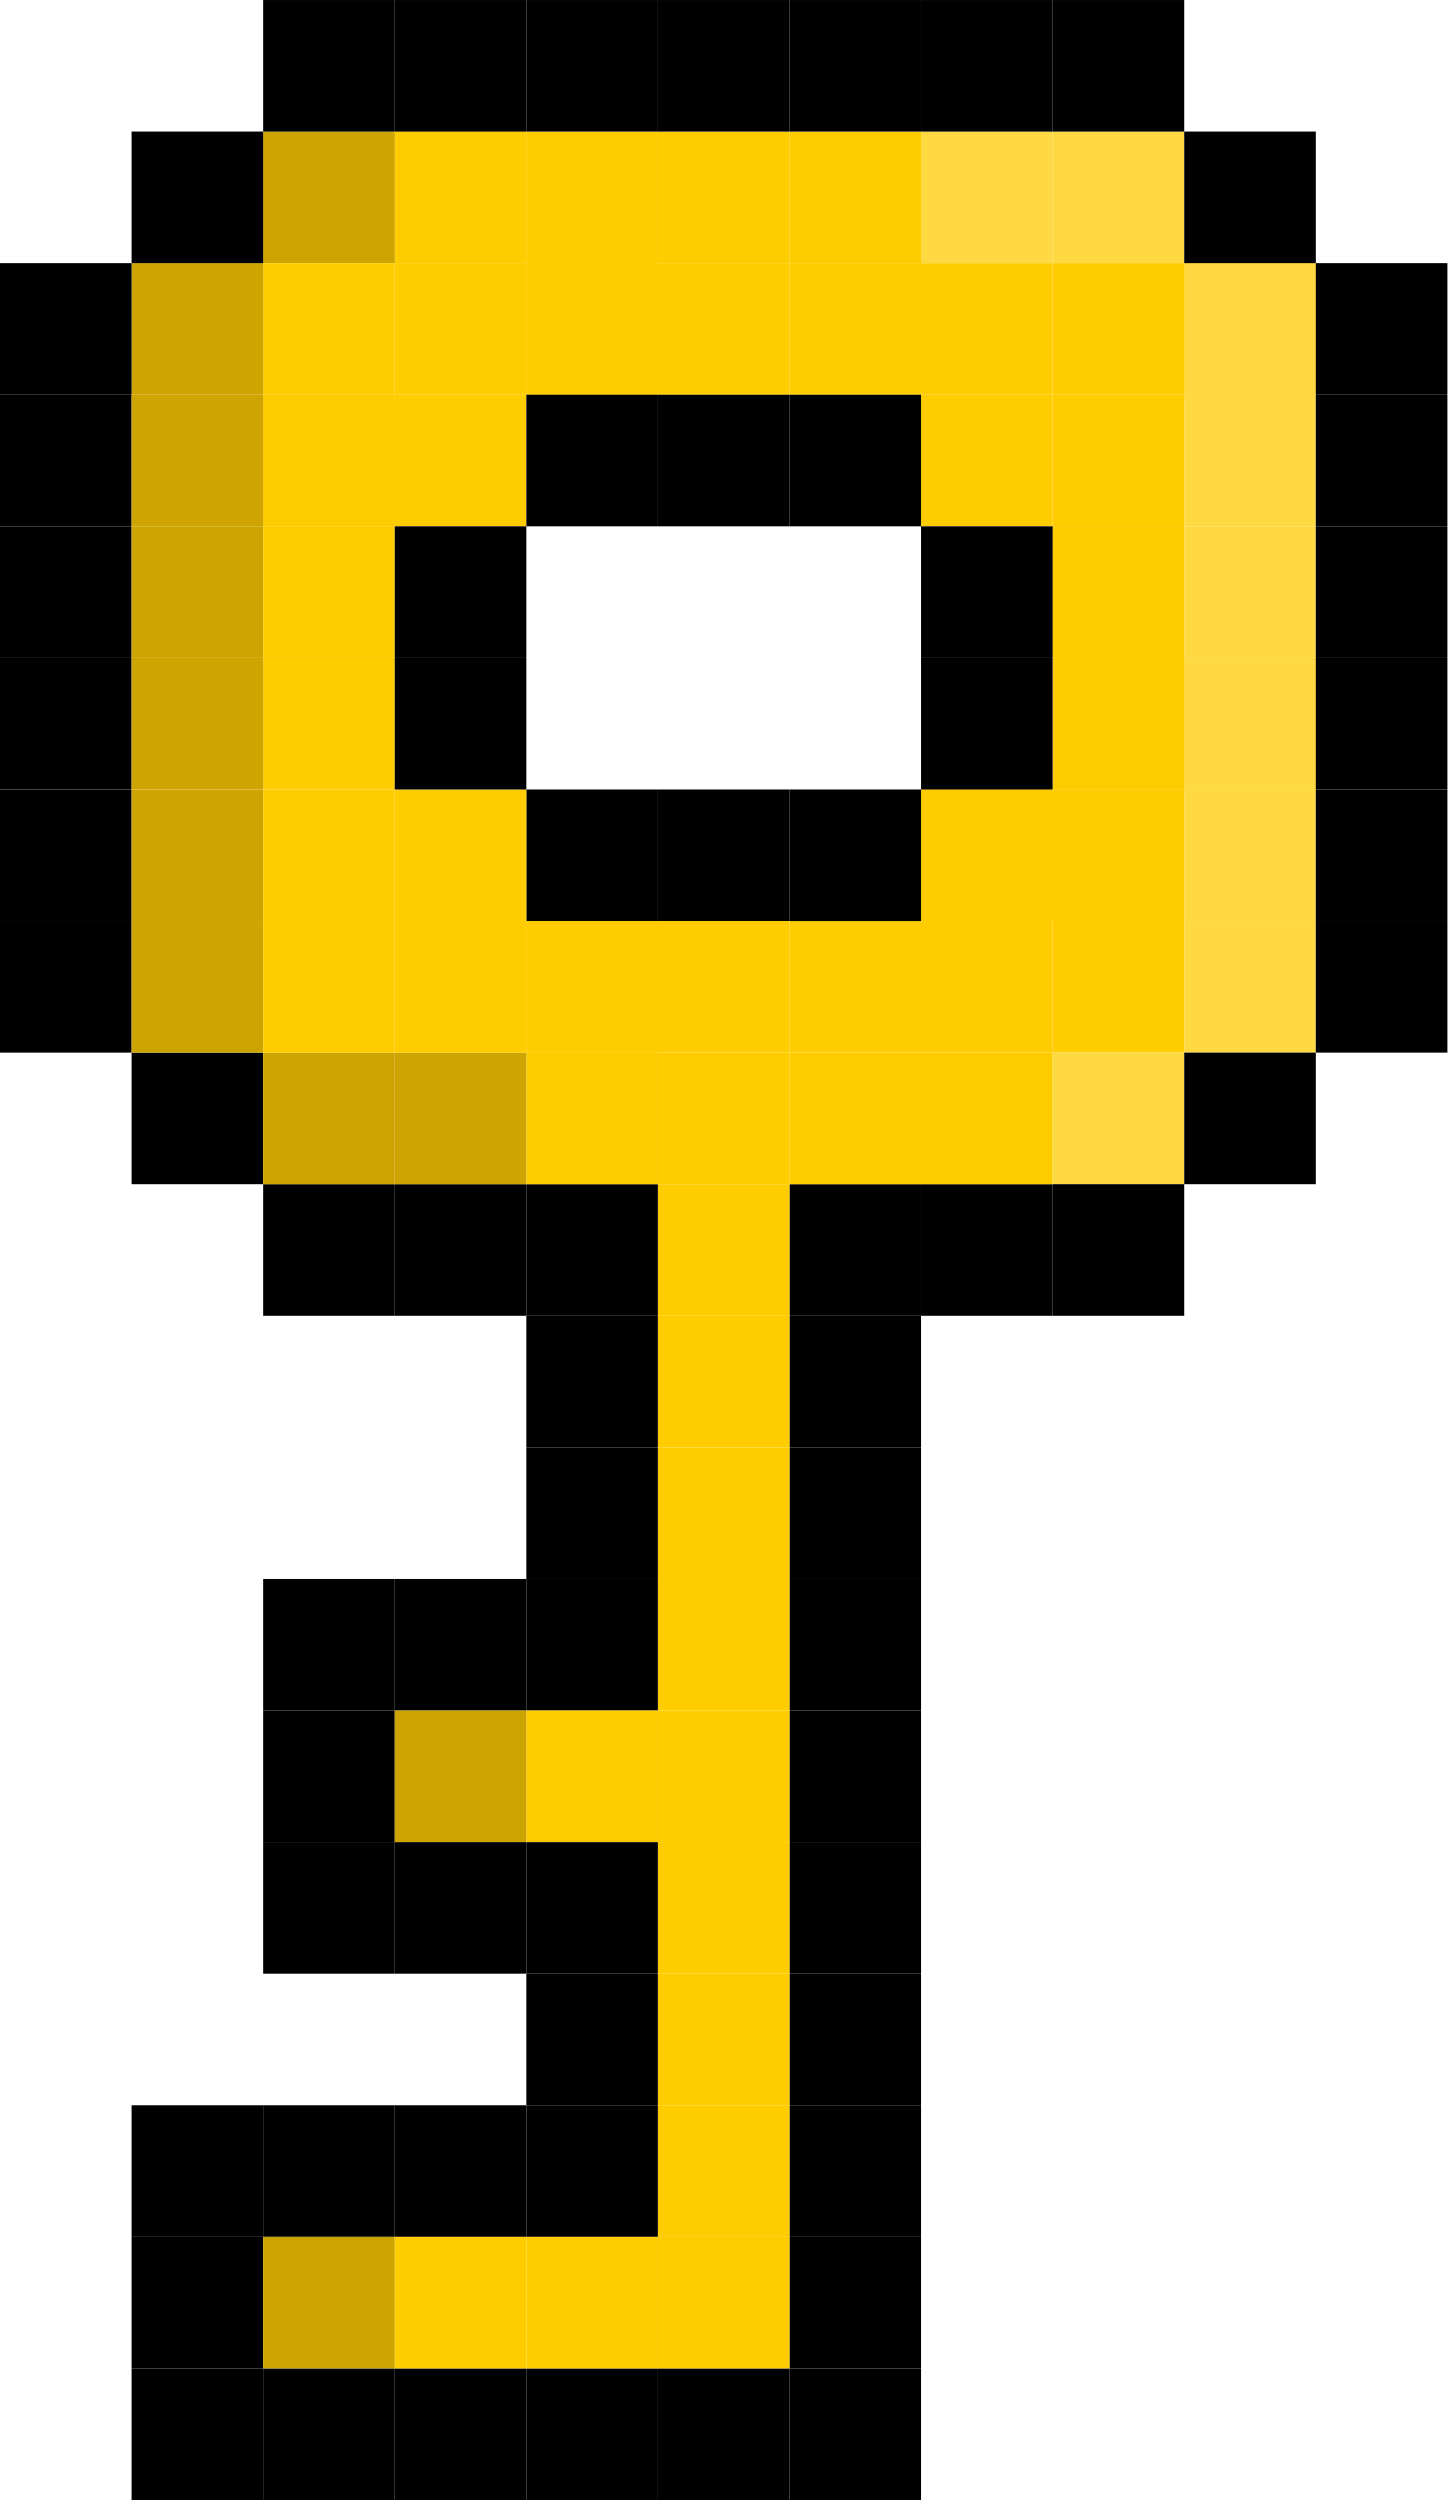
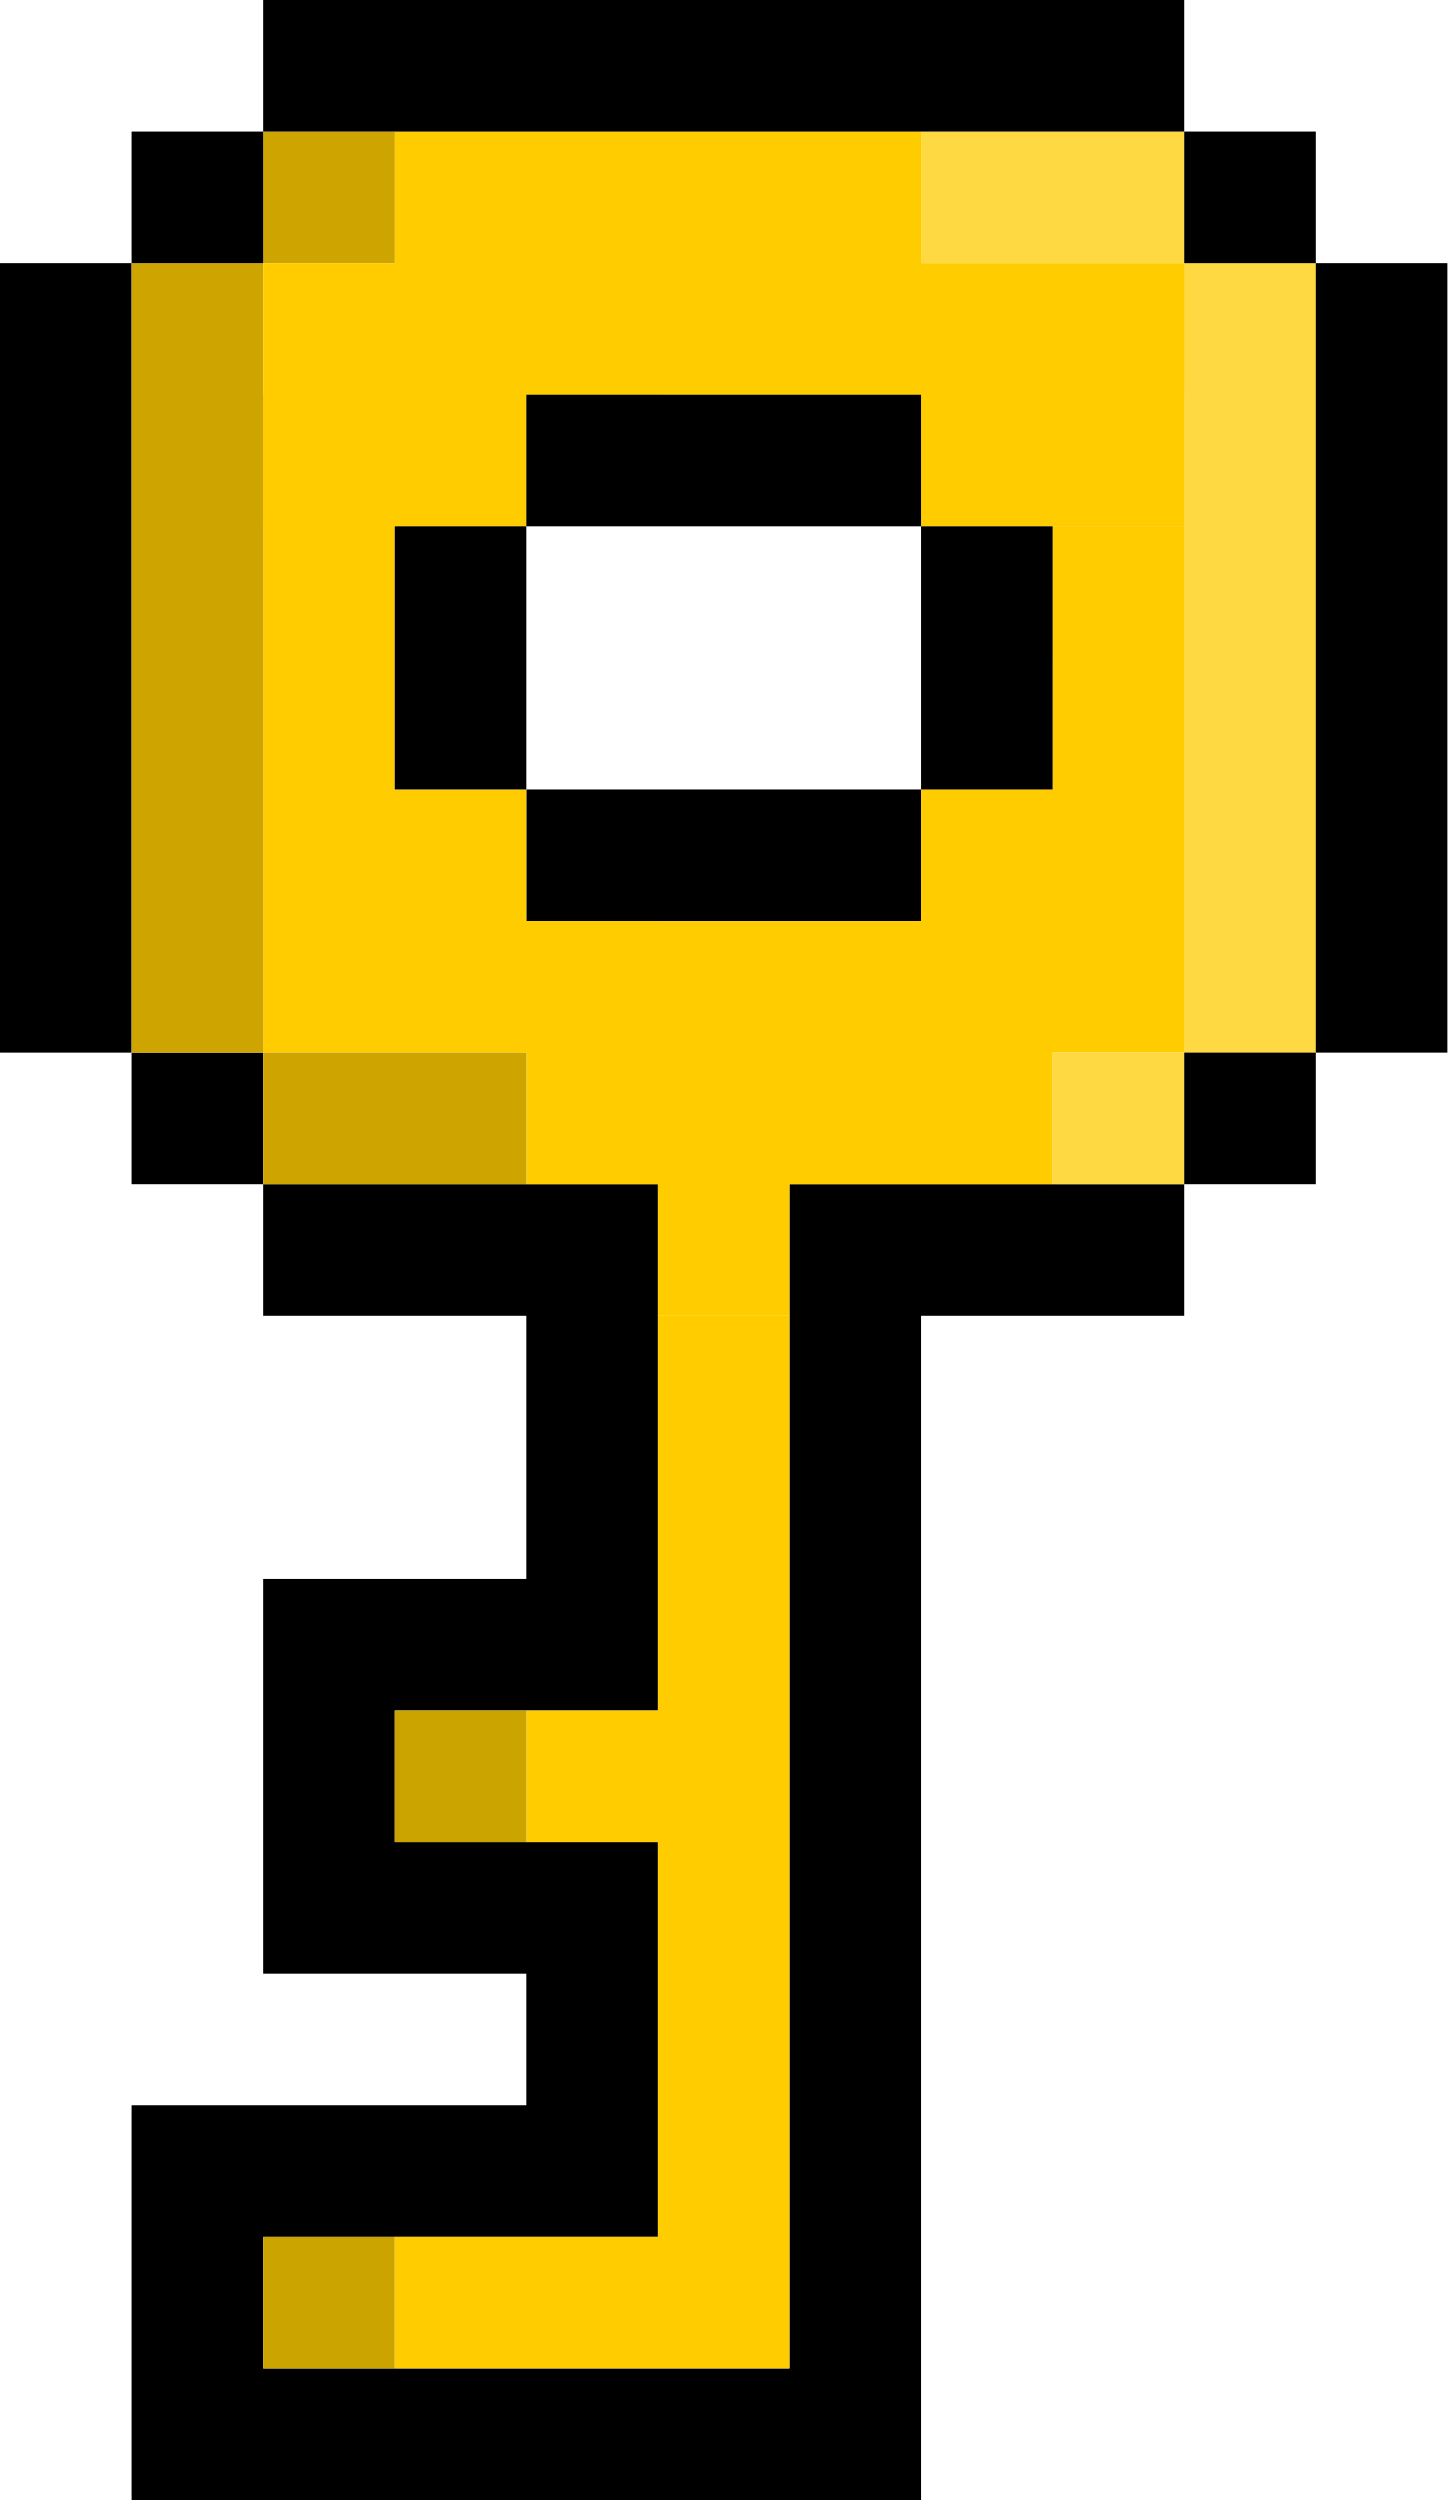
<svg xmlns="http://www.w3.org/2000/svg" width="110" height="190" viewBox="0 0 29.104 50.271" version="1.1" id="svg5">
  <defs id="defs2" />
  <g id="layer1" transform="translate(-10.58333,-7.9375)">
-     <path id="rect1918-547" style="stroke-width:0.265" d="m 10.583,15.875 h 2.646 v 2.646 h -2.646 z" />
-     <path id="rect1918-4" style="stroke-width:0.265" d="m 10.583,18.521 h 2.646 v 2.646 h -2.646 z" />
-     <path id="rect1918-43" style="stroke-width:0.265" d="m 10.583,21.167 h 2.646 V 23.812 h -2.646 z" />
-     <path id="rect1918-0" style="stroke-width:0.265" d="m 10.583,23.813 h 2.646 v 2.646 h -2.646 z" />
-     <path id="rect1918-64-0" style="stroke-width:0.265" d="m 21.167,23.813 h 2.646 v 2.646 h -2.646 z" />
-     <path id="rect1918-64-62" style="stroke-width:0.265" d="m 23.813,23.813 h 2.646 v 2.646 h -2.646 z" />
-     <path id="rect1918-490" style="stroke-width:0.265" d="m 10.583,26.458 h 2.646 v 2.646 h -2.646 z" />
+     <path id="rect1918-547" style="stroke-width:1" d="M 0 20 L 0 30 L 0 40 L 0 50 L 0 60 L 0 70 L 0 80 L 10 80 L 10 70 L 10 60 L 10 50 L 10 40 L 10 30 L 10 20 L 0 20 z " transform="matrix(0.2645833,0,0,0.2645833,10.58333,7.9375)" />
+     <path id="rect1918-64-0" style="stroke-width:1" d="M 40 60 L 40 70 L 50 70 L 60 70 L 70 70 L 70 60 L 60 60 L 50 60 L 40 60 z " transform="matrix(0.2645833,0,0,0.2645833,10.58333,7.9375)" />
    <path id="rect1918-91" style="stroke-width:0.265" d="M 13.229,29.104 H 15.875 v 2.646 h -2.646 z" />
-     <path id="rect1918-77" style="stroke-width:0.265" d="m 15.875,31.75 h 2.646 v 2.646 h -2.646 z" />
-     <path id="rect1918-11" style="stroke-width:0.265" d="m 18.521,31.75 h 2.646 v 2.646 h -2.646 z" />
-     <path id="rect1918-597" style="stroke-width:0.265" d="m 26.458,31.75 h 2.646 v 2.646 h -2.646 z" />
-     <path id="rect1918-76" style="stroke-width:0.265" d="m 29.104,31.75 h 2.646 v 2.646 h -2.646 z" />
-     <path id="rect1918-81" style="stroke-width:0.265" d="m 26.458,34.396 h 2.646 v 2.646 h -2.646 z" />
-     <path id="rect1918-29" style="stroke-width:0.265" d="m 26.458,37.042 h 2.646 v 2.646 h -2.646 z" />
-     <path id="rect1918-39" style="stroke-width:0.265" d="m 26.458,39.688 h 2.646 v 2.646 h -2.646 z" />
-     <path id="rect1918-08" style="stroke-width:0.265" d="m 26.458,42.333 h 2.646 v 2.646 h -2.646 z" />
-     <path id="rect1918-85" style="stroke-width:0.265" d="m 26.458,44.979 h 2.646 v 2.646 h -2.646 z" />
-     <path id="rect1918-09" style="stroke-width:0.265" d="m 26.458,47.625 h 2.646 v 2.646 h -2.646 z" />
-     <path id="rect1918-83" style="stroke-width:0.265" d="m 21.167,37.042 h 2.646 v 2.646 h -2.646 z" />
-     <path id="rect1918-18" style="stroke-width:0.265" d="m 21.167,34.396 h 2.646 v 2.646 h -2.646 z" />
-     <path id="rect1918-96" style="stroke-width:0.265" d="m 21.167,31.75 h 2.646 v 2.646 h -2.646 z" />
-     <path id="rect1918" style="stroke-width:0.265" d="m 26.458,50.271 h 2.646 v 2.646 h -2.646 z" />
-     <path id="rect1918-048" style="stroke-width:0.265" d="m 26.458,52.917 h 2.646 v 2.646 h -2.646 z" />
-     <path id="rect1918-88" style="stroke-width:0.265" d="m 26.458,55.563 h 2.646 v 2.646 h -2.646 z" />
-     <path id="rect1918-97" style="stroke-width:0.265" d="m 23.813,55.563 h 2.646 v 2.646 h -2.646 z" />
-     <path id="rect1918-97-7" style="stroke-width:0.265" d="m 21.167,55.563 h 2.646 v 2.646 h -2.646 z" />
-     <path id="rect1918-97-6" style="stroke-width:0.265" d="m 18.521,55.563 h 2.646 v 2.646 h -2.646 z" />
-     <path id="rect1918-97-4" style="stroke-width:0.265" d="m 15.875,55.563 h 2.646 v 2.646 h -2.646 z" />
-     <path id="rect1918-97-3" style="stroke-width:0.265" d="M 13.229,55.563 H 15.875 v 2.646 h -2.646 z" />
-     <path id="rect1918-97-0" style="stroke-width:0.265" d="M 13.229,52.917 H 15.875 v 2.646 h -2.646 z" />
-     <path id="rect1918-97-30" style="stroke-width:0.265" d="M 13.229,50.271 H 15.875 v 2.646 h -2.646 z" />
-     <path id="rect1918-97-9" style="stroke-width:0.265" d="m 15.875,50.271 h 2.646 v 2.646 h -2.646 z" />
-     <path id="rect1918-97-2" style="stroke-width:0.265" d="m 18.521,50.271 h 2.646 v 2.646 h -2.646 z" />
-     <path id="rect1918-97-5" style="stroke-width:0.265" d="m 21.167,50.271 h 2.646 v 2.646 h -2.646 z" />
-     <path id="rect1918-97-40" style="stroke-width:0.265" d="m 21.167,47.625 h 2.646 v 2.646 h -2.646 z" />
-     <path id="rect1918-97-59" style="stroke-width:0.265" d="m 21.167,39.688 h 2.646 v 2.646 h -2.646 z" />
-     <path id="rect1918-97-46" style="stroke-width:0.265" d="m 21.167,44.979 h 2.646 v 2.646 h -2.646 z" />
-     <path id="rect1918-97-92" style="stroke-width:0.265" d="m 18.521,44.979 h 2.646 v 2.646 h -2.646 z" />
-     <path id="rect1918-97-24" style="stroke-width:0.265" d="m 15.875,44.979 h 2.646 v 2.646 h -2.646 z" />
-     <path id="rect1918-97-77" style="stroke-width:0.265" d="m 15.875,42.333 h 2.646 v 2.646 h -2.646 z" />
-     <path id="rect1918-97-54" style="stroke-width:0.265" d="m 15.875,39.688 h 2.646 v 2.646 h -2.646 z" />
-     <path id="rect1918-97-8" style="stroke-width:0.265" d="m 18.521,39.688 h 2.646 v 2.646 h -2.646 z" />
+     <path id="rect1918-77" style="stroke-width:1" d="M 20 90 L 20 100 L 30 100 L 40 100 L 40 110 L 40 120 L 30 120 L 20 120 L 20 130 L 20 140 L 20 150 L 30 150 L 40 150 L 40 160 L 30 160 L 20 160 L 10 160 L 10 170 L 10 180 L 10 190 L 20 190 L 30 190 L 40 190 L 50 190 L 60 190 L 70 190 L 70 180 L 70 170 L 70 160 L 70 150 L 70 140 L 70 130 L 70 120 L 70 110 L 70 100 L 80 100 L 90 100 L 90 90 L 80 90 L 70 90 L 60 90 L 60 100 L 60 110 L 60 120 L 60 130 L 60 140 L 60 150 L 60 160 L 60 170 L 60 180 L 50 180 L 40 180 L 30 180 L 20 180 L 20 170 L 30 170 L 40 170 L 50 170 L 50 160 L 50 150 L 50 140 L 40 140 L 30 140 L 30 130 L 40 130 L 50 130 L 50 120 L 50 110 L 50 100 L 50 90 L 40 90 L 30 90 L 20 90 z " transform="matrix(0.2645833,0,0,0.2645833,10.58333,7.9375)" />
    <path id="rect4575" style="fill:#cca400;fill-opacity:1;stroke-width:0.265" d="m 15.875,52.917 h 2.646 v 2.646 h -2.646 z" />
-     <path id="rect4575-9" style="fill:#ffcc00;fill-opacity:1;stroke-width:0.265" d="m 18.521,52.917 h 2.646 v 2.646 h -2.646 z" />
-     <path id="rect4575-3" style="fill:#ffcc00;fill-opacity:1;stroke-width:0.265" d="m 21.167,52.917 h 2.646 v 2.646 h -2.646 z" />
-     <path id="rect4575-6" style="fill:#ffcc00;stroke-width:0.265" d="m 23.813,52.917 h 2.646 v 2.646 h -2.646 z" />
-     <path id="rect4575-8" style="fill:#ffcc00;stroke-width:0.265" d="m 23.813,50.271 h 2.646 v 2.646 h -2.646 z" />
-     <path id="rect4575-0" style="fill:#ffcc00;stroke-width:0.265" d="m 23.813,47.625 h 2.646 v 2.646 h -2.646 z" />
-     <path id="rect4575-2" style="fill:#ffcc00;stroke-width:0.265" d="m 23.813,44.979 h 2.646 v 2.646 h -2.646 z" />
-     <path id="rect4575-1" style="fill:#ffcc00;stroke-width:0.265" d="m 23.813,42.333 h 2.646 v 2.646 h -2.646 z" />
-     <path id="rect4575-05" style="fill:#ffcc00;stroke-width:0.265" d="m 21.167,42.333 h 2.646 v 2.646 h -2.646 z" />
+     <path id="rect4575-9" style="fill:#ffcc00;fill-opacity:1;stroke-width:1" d="M 50 100 L 50 110 L 50 120 L 50 130 L 40 130 L 40 140 L 50 140 L 50 150 L 50 160 L 50 170 L 40 170 L 30 170 L 30 180 L 40 180 L 50 180 L 60 180 L 60 170 L 60 160 L 60 150 L 60 140 L 60 130 L 60 120 L 60 110 L 60 100 L 50 100 z " transform="matrix(0.2645833,0,0,0.2645833,10.58333,7.9375)" />
    <path id="rect4575-11" style="fill:#cca400;fill-opacity:1;stroke-width:0.265" d="m 18.521,42.333 h 2.646 v 2.646 h -2.646 z" />
-     <path id="rect4575-08" style="fill:#ffcc00;stroke-width:0.265" d="m 23.813,39.688 h 2.646 v 2.646 h -2.646 z" />
-     <path id="rect4575-5" style="fill:#ffcc00;stroke-width:0.265" d="m 23.813,37.042 h 2.646 v 2.646 h -2.646 z" />
-     <path id="rect4575-06" style="fill:#ffcc00;stroke-width:0.265" d="m 23.813,34.396 h 2.646 v 2.646 h -2.646 z" />
-     <path id="rect4575-4" style="fill:#ffcc00;stroke-width:0.265" d="m 23.813,31.75 h 2.646 v 2.646 h -2.646 z" />
-     <path id="rect4575-62" style="fill:#ffcc00;stroke-width:0.265" d="m 23.813,29.104 h 2.646 v 2.646 h -2.646 z" />
-     <path id="rect4575-62-7" style="fill:#ffcc00;stroke-width:0.265" d="m 21.167,29.104 h 2.646 v 2.646 h -2.646 z" />
-     <path id="rect4575-62-5" style="fill:#cea500;fill-opacity:1;stroke-width:0.265" d="m 18.521,29.104 h 2.646 v 2.646 h -2.646 z" />
-     <path id="rect4575-62-8" style="fill:#cea500;fill-opacity:1;stroke-width:0.265" d="m 15.875,29.104 h 2.646 v 2.646 h -2.646 z" />
-     <path id="rect4575-62-70" style="fill:#cea500;fill-opacity:1;stroke-width:0.265" d="m 13.229,26.458 h 2.646 v 2.646 h -2.646 z" />
-     <path id="rect4575-62-4" style="fill:#ffcc00;fill-opacity:1;stroke-width:0.265" d="m 15.875,26.458 h 2.646 v 2.646 h -2.646 z" />
+     <path id="rect4575-4" style="fill:#ffcc00;stroke-width:1" d="M 20 30 L 20 40 L 20 50 L 20 60 L 20 70 L 20 80 L 30 80 L 40 80 L 40 90 L 50 90 L 50 100 L 60 100 L 60 90 L 70 90 L 80 90 L 80 80 L 90 80 L 90 70 L 90 60 L 90 50 L 90 40 L 80 40 L 80 50 L 80 60 L 70 60 L 70 70 L 60 70 L 50 70 L 40 70 L 40 60 L 30 60 L 30 50 L 30 40 L 30 30 L 20 30 z " transform="matrix(0.2645833,0,0,0.2645833,10.58333,7.9375)" />
+     <path id="rect4575-62-5" style="fill:#cea500;fill-opacity:1;stroke-width:1" d="M 20,80 V 90 H 30 40 V 80 H 30 Z" transform="matrix(0.2645833,0,0,0.2645833,10.58333,7.9375)" />
+     <path id="rect4575-62-70" style="fill:#cea500;fill-opacity:1;stroke-width:1" d="M 10,20 V 30 40 50 60 70 80 H 20 V 70 60 50 40 30 20 Z" transform="matrix(0.2645833,0,0,0.2645833,10.58333,7.9375)" />
    <path id="rect4575-62-80" style="fill:#ffcc00;stroke-width:0.265" d="m 21.167,26.458 h 2.646 v 2.646 h -2.646 z" />
-     <path id="rect4575-62-42" style="fill:#ffcc00;stroke-width:0.265" d="m 21.167,26.458 h 2.646 v 2.646 h -2.646 z" />
-     <path id="rect4575-62-9" style="fill:#ffcc00;stroke-width:0.265" d="m 23.813,26.458 h 2.646 v 2.646 h -2.646 z" />
-     <path id="rect4575-62-6" style="fill:#ffcc00;stroke-width:0.265" d="m 26.458,26.458 h 2.646 v 2.646 h -2.646 z" />
-     <path id="rect4575-62-1" style="fill:#ffcc00;stroke-width:0.265" d="m 29.104,26.458 h 2.646 v 2.646 h -2.646 z" />
-     <path id="rect4575-62-0" style="fill:#ffcc00;stroke-width:0.265" d="m 29.104,29.104 h 2.646 v 2.646 h -2.646 z" />
-     <path id="rect4575-62-422" style="fill:#ffcc00;stroke-width:0.265" d="m 26.458,29.104 h 2.646 v 2.646 h -2.646 z" />
    <path id="rect4575-62-2" style="fill:#ffcc00;stroke-width:0.265" d="m 31.75,23.813 h 2.646 v 2.646 h -2.646 z" />
    <path id="rect4575-62-05" style="fill:#ffcc00;stroke-width:0.265" d="m 31.75,18.521 h 2.646 v 2.646 h -2.646 z" />
-     <path id="rect4575-62-52" style="fill:#ffcc00;stroke-width:0.265" d="m 31.75,18.521 h 2.646 v 2.646 h -2.646 z" />
-     <path id="rect4575-62-90" style="fill:#ffcc00;stroke-width:0.265" d="m 31.75,23.813 h 2.646 v 2.646 h -2.646 z" />
-     <path id="rect4575-62-28" style="fill:#ffcc00;stroke-width:0.265" d="m 31.75,26.458 h 2.646 v 2.646 h -2.646 z" />
    <path id="rect4575-62-3" style="fill:#ffd942;fill-opacity:1;stroke-width:0.265" d="m 31.75,29.104 h 2.646 v 2.646 h -2.646 z" />
    <path id="rect4575-62-804" style="fill:#ffcc00;stroke-width:0.265" d="m 29.104,23.813 h 2.646 v 2.646 h -2.646 z" />
-     <path id="rect4575-62-09" style="fill:#ffcc00;stroke-width:0.265" d="m 29.104,23.813 h 2.646 v 2.646 h -2.646 z" />
-     <path id="rect4575-62-19" style="fill:#ffd942;fill-opacity:1;stroke-width:0.265" d="m 34.396,26.458 h 2.646 v 2.646 h -2.646 z" />
-     <path id="rect4575-62-62" style="fill:#ffd942;fill-opacity:1;stroke-width:0.265" d="m 34.396,23.813 h 2.646 v 2.646 h -2.646 z" />
-     <path id="rect4575-62-54" style="fill:#ffcc00;stroke-width:0.265" d="m 31.75,21.167 h 2.646 v 2.646 h -2.646 z" />
-     <path id="rect4575-62-49" style="fill:#ffcc00;stroke-width:0.265" d="m 34.396,21.167 h 2.646 v 2.646 h -2.646 z" />
-     <path id="rect4575-62-93" style="fill:#ffd942;fill-opacity:1;stroke-width:0.265" d="m 34.396,21.167 h 2.646 v 2.646 h -2.646 z" />
-     <path id="rect4575-62-60" style="fill:#ffd942;fill-opacity:1;stroke-width:0.265" d="m 34.396,18.521 h 2.646 v 2.646 h -2.646 z" />
-     <path id="rect4575-62-50" style="fill:#ffd942;fill-opacity:1;stroke-width:0.265" d="m 34.396,15.875 h 2.646 v 2.646 h -2.646 z" />
-     <path id="rect4575-62-29" style="fill:#ffcc00;stroke-width:0.265" d="m 31.75,15.875 h 2.646 v 2.646 h -2.646 z" />
-     <path id="rect4575-62-43" style="fill:#ffcc00;stroke-width:0.265" d="m 29.104,15.875 h 2.646 v 2.646 h -2.646 z" />
-     <path id="rect4575-62-51" style="fill:#ffcc00;stroke-width:0.265" d="m 29.104,13.229 h 2.646 V 15.875 h -2.646 z" />
-     <path id="rect4575-62-74" style="fill:#ffd942;fill-opacity:1;stroke-width:0.265" d="m 29.104,10.583 h 2.646 v 2.646 h -2.646 z" />
-     <path id="rect4575-62-31" style="fill:#ffd942;fill-opacity:1;stroke-width:0.265" d="m 31.75,10.583 h 2.646 v 2.646 h -2.646 z" />
-     <path id="rect4575-62-46" style="fill:#ffcc00;stroke-width:0.265" d="m 34.396,13.229 h 2.646 V 15.875 h -2.646 z" />
-     <path id="rect4575-62-94" style="fill:#ffd942;fill-opacity:1;stroke-width:0.265" d="m 34.396,13.229 h 2.646 V 15.875 h -2.646 z" />
-     <path id="rect4575-62-22" style="fill:#ffcc00;stroke-width:0.265" d="m 31.75,13.229 h 2.646 V 15.875 h -2.646 z" />
+     <path id="rect4575-62-19" style="fill:#ffd942;fill-opacity:1;stroke-width:1" d="M 90 20 L 90 30 L 90 40 L 90 50 L 90 60 L 90 70 L 90 80 L 100 80 L 100 70 L 100 60 L 100 50 L 100 40 L 100 30 L 100 20 L 90 20 z " transform="matrix(0.2645833,0,0,0.2645833,10.58333,7.9375)" />
+     <path id="rect4575-62-49" style="fill:#ffd942;stroke-width:1;fill-opacity:1" d="M 90 20 L 90 30 L 90 40 L 90 50 L 90 60 L 90 70 L 90 80 L 100 80 L 100 70 L 100 60 L 100 50 L 100 40 L 100 30 L 100 20 L 90 20 z " transform="matrix(0.2645833,0,0,0.2645833,10.58333,7.9375)" />
+     <path id="rect4575-62-49-35" style="fill:#ffd942;stroke-width:0.265;fill-opacity:1" d="m 34.396,13.229 h 2.646 v 2.646 h -2.646 z" />
+     <path id="rect4575-62-29" style="fill:#ffcc00;stroke-width:1" d="M 60,10 V 20 30 H 70 V 40 H 80 90 V 30 20 H 80 70 V 10 Z" transform="matrix(0.2645833,0,0,0.2645833,10.58333,7.9375)" />
+     <path id="rect4575-62-74" style="fill:#ffd942;fill-opacity:1;stroke-width:1" d="M 70,10 V 20 H 80 90 V 10 H 80 Z" transform="matrix(0.2645833,0,0,0.2645833,10.58333,7.9375)" />
    <path id="rect4575-62-64" style="fill:#ffcc00;stroke-width:0.265" d="m 18.521,10.583 h 2.646 v 2.646 h -2.646 z" />
-     <path id="rect4575-62-12" style="fill:#ffcc00;stroke-width:0.265" d="m 18.521,10.583 h 2.646 v 2.646 h -2.646 z" />
+     <path id="rect4575-62-12" style="fill:#ffcc00;stroke-width:0.748" d="m 18.521,10.583 h 10.583 v 5.292 H 18.521 Z" />
    <path id="rect4575-62-88" style="fill:#ffcc00;stroke-width:0.265" d="m 23.813,10.583 h 2.646 v 2.646 h -2.646 z" />
-     <path id="rect4575-62-92" style="fill:#ffcc00;stroke-width:0.265" d="m 26.458,10.583 h 2.646 v 2.646 h -2.646 z" />
-     <path id="rect4575-62-888" style="fill:#ffcc00;stroke-width:0.265" d="m 26.458,13.229 h 2.646 V 15.875 h -2.646 z" />
    <path id="rect4575-62-68" style="fill:#ffcc00;stroke-width:0.265" d="m 21.167,13.229 h 2.646 V 15.875 h -2.646 z" />
    <path id="rect4575-62-38" style="fill:#ffcc00;stroke-width:0.265" d="m 21.167,13.229 h 2.646 V 15.875 h -2.646 z" />
    <path id="rect4575-62-33" style="fill:#ffcc00;stroke-width:0.265" d="m 21.167,10.583 h 2.646 v 2.646 h -2.646 z" />
    <path id="rect4575-62-380" style="fill:#ffcc00;stroke-width:0.265" d="m 23.813,13.229 h 2.646 V 15.875 h -2.646 z" />
    <path id="rect4575-62-47" style="fill:#cea500;fill-opacity:1;stroke-width:0.265" d="m 15.875,10.583 h 2.646 v 2.646 h -2.646 z" />
    <path id="rect4575-62-689" style="fill:#ffcc00;stroke-width:0.265" d="m 18.521,13.229 h 2.646 V 15.875 h -2.646 z" />
    <path id="rect4575-62-06" style="fill:#ffcc00;stroke-width:0.265" d="m 18.521,15.875 h 2.646 v 2.646 h -2.646 z" />
-     <path id="rect4575-62-87" style="fill:#ffcc00;fill-opacity:1;stroke-width:0.265" d="m 15.875,13.229 h 2.646 V 15.875 h -2.646 z" />
-     <path id="rect4575-62-903" style="fill:#cea500;fill-opacity:1;stroke-width:0.265" d="m 13.229,13.229 h 2.646 V 15.875 h -2.646 z" />
+     <path id="rect4575-62-87" style="fill:#ffcc00;fill-opacity:1;stroke-width:0.529" d="m 15.875,13.229 h 5.292 v 5.292 H 15.875 Z" />
    <path id="rect4575-62-337" style="fill:#ffcc00;stroke-width:0.265" d="m 15.875,15.875 h 2.646 v 2.646 h -2.646 z" />
-     <path id="rect4575-62-32" style="fill:#ffcc00;stroke-width:0.265" d="m 15.875,15.875 h 2.646 v 2.646 h -2.646 z" />
-     <path id="rect4575-62-65" style="fill:#cea500;fill-opacity:1;stroke-width:0.265" d="m 13.229,15.875 h 2.646 v 2.646 h -2.646 z" />
-     <path id="rect4575-62-26" style="fill:#cea500;fill-opacity:1;stroke-width:0.265" d="m 13.229,18.521 h 2.646 v 2.646 h -2.646 z" />
-     <path id="rect4575-62-58" style="fill:#ffcc00;stroke-width:0.265" d="m 15.875,18.521 h 2.646 v 2.646 h -2.646 z" />
-     <path id="rect4575-62-79" style="fill:#ffcc00;stroke-width:0.265" d="m 15.875,21.167 h 2.646 v 2.646 h -2.646 z" />
-     <path id="rect4575-62-604" style="fill:#cea500;fill-opacity:1;stroke-width:0.265" d="m 13.229,21.167 h 2.646 v 2.646 h -2.646 z" />
-     <path id="rect4575-62-10" style="fill:#cea500;fill-opacity:1;stroke-width:0.265" d="m 13.229,23.813 h 2.646 v 2.646 h -2.646 z" />
-     <path id="rect4575-62-48" style="fill:#ffcc00;stroke-width:0.265" d="m 15.875,23.813 h 2.646 v 2.646 h -2.646 z" />
-     <path id="rect4575-62-708" style="fill:#ffcc00;stroke-width:0.265" d="m 18.521,23.813 h 2.646 v 2.646 h -2.646 z" />
-     <path id="rect4575-62-624" style="fill:#ffcc00;stroke-width:0.265" d="m 18.521,26.458 h 2.646 v 2.646 h -2.646 z" />
-     <path id="rect1918-64" style="stroke-width:0.265" d="m 31.75,31.75 h 2.646 v 2.646 h -2.646 z" />
    <path id="rect1918-64-9" style="stroke-width:0.265" d="m 34.396,29.104 h 2.646 v 2.646 h -2.646 z" />
-     <path id="rect1918-64-90" style="stroke-width:0.265" d="m 37.042,26.458 h 2.646 v 2.646 h -2.646 z" />
-     <path id="rect1918-64-81" style="stroke-width:0.265" d="m 37.042,23.813 h 2.646 v 2.646 h -2.646 z" />
-     <path id="rect1918-64-3" style="stroke-width:0.265" d="m 37.042,21.167 h 2.646 v 2.646 h -2.646 z" />
-     <path id="rect1918-64-1" style="stroke-width:0.265" d="m 37.042,18.521 h 2.646 v 2.646 h -2.646 z" />
-     <path id="rect1918-64-10" style="stroke-width:0.265" d="m 37.042,15.875 h 2.646 v 2.646 h -2.646 z" />
-     <path id="rect1918-64-91" style="stroke-width:0.265" d="m 26.458,23.813 h 2.646 v 2.646 h -2.646 z" />
-     <path id="rect1918-64-96" style="stroke-width:0.265" d="m 29.104,21.167 h 2.646 v 2.646 h -2.646 z" />
-     <path id="rect1918-64-93" style="stroke-width:0.265" d="m 29.104,18.521 h 2.646 v 2.646 h -2.646 z" />
-     <path id="rect1918-64-38" style="stroke-width:0.265" d="m 26.458,15.875 h 2.646 v 2.646 h -2.646 z" />
-     <path id="rect1918-64-05" style="stroke-width:0.265" d="m 23.813,15.875 h 2.646 v 2.646 h -2.646 z" />
-     <path id="rect1918-64-6" style="stroke-width:0.265" d="m 21.167,15.875 h 2.646 v 2.646 h -2.646 z" />
-     <path id="rect1918-64-00" style="stroke-width:0.265" d="m 18.521,18.521 h 2.646 v 2.646 h -2.646 z" />
-     <path id="rect1918-64-4" style="stroke-width:0.265" d="m 18.521,21.167 h 2.646 v 2.646 h -2.646 z" />
-     <path id="rect1918-64-7" style="stroke-width:0.265" d="m 18.521,7.938 h 2.646 v 2.646 h -2.646 z" />
-     <path id="rect1918-64-5" style="stroke-width:0.265" d="m 15.875,7.938 h 2.646 v 2.646 h -2.646 z" />
-     <path id="rect1918-64-69" style="stroke-width:0.265" d="m 21.167,7.938 h 2.646 v 2.646 h -2.646 z" />
-     <path id="rect1918-64-8" style="stroke-width:0.265" d="m 23.813,7.938 h 2.646 v 2.646 h -2.646 z" />
-     <path id="rect1918-64-72" style="stroke-width:0.265" d="m 26.458,7.938 h 2.646 v 2.646 h -2.646 z" />
-     <path id="rect1918-64-82" style="stroke-width:0.265" d="m 29.104,7.938 h 2.646 v 2.646 H 29.104 Z" />
-     <path id="rect1918-64-99" style="stroke-width:0.265" d="m 31.75,7.938 h 2.646 v 2.646 h -2.646 z" />
+     <path id="rect1918-64-90" style="stroke-width:1" d="M 100 20 L 100 30 L 100 40 L 100 50 L 100 60 L 100 70 L 100 80 L 110 80 L 110 70 L 110 60 L 110 50 L 110 40 L 110 30 L 110 20 L 100 20 z " transform="matrix(0.2645833,0,0,0.2645833,10.58333,7.9375)" />
+     <path id="rect1918-64-96" style="stroke-width:1" d="M 70 40 L 70 50 L 70 60 L 80 60 L 80 50 L 80 40 L 70 40 z " transform="matrix(0.2645833,0,0,0.2645833,10.58333,7.9375)" />
+     <path id="rect1918-64-38" style="stroke-width:1" d="M 40 30 L 40 40 L 50 40 L 60 40 L 70 40 L 70 30 L 60 30 L 50 30 L 40 30 z " transform="matrix(0.2645833,0,0,0.2645833,10.58333,7.9375)" />
+     <path id="rect1918-64-00" style="stroke-width:1" d="M 30 40 L 30 50 L 30 60 L 40 60 L 40 50 L 40 40 L 30 40 z " transform="matrix(0.2645833,0,0,0.2645833,10.58333,7.9375)" />
+     <path id="rect1918-64-7" style="stroke-width:1" d="M 20 0 L 20 10 L 30 10 L 40 10 L 50 10 L 60 10 L 70 10 L 80 10 L 90 10 L 90 0 L 80 0 L 70 0 L 60 0 L 50 0 L 40 0 L 30 0 L 20 0 z " transform="matrix(0.2645833,0,0,0.2645833,10.58333,7.9375)" />
    <path id="rect1918-64-60" style="stroke-width:0.265" d="m 34.396,10.583 h 2.646 v 2.646 h -2.646 z" />
-     <path id="rect1918-64-13" style="stroke-width:0.265" d="m 37.042,13.229 h 2.646 V 15.875 H 37.042 Z" />
-     <path id="rect1918-64-914" style="stroke-width:0.265" d="m 10.583,13.229 h 2.646 V 15.875 h -2.646 z" />
    <path id="rect1918-64-910" style="stroke-width:0.265" d="m 13.229,10.583 h 2.646 v 2.646 h -2.646 z" />
  </g>
</svg>
